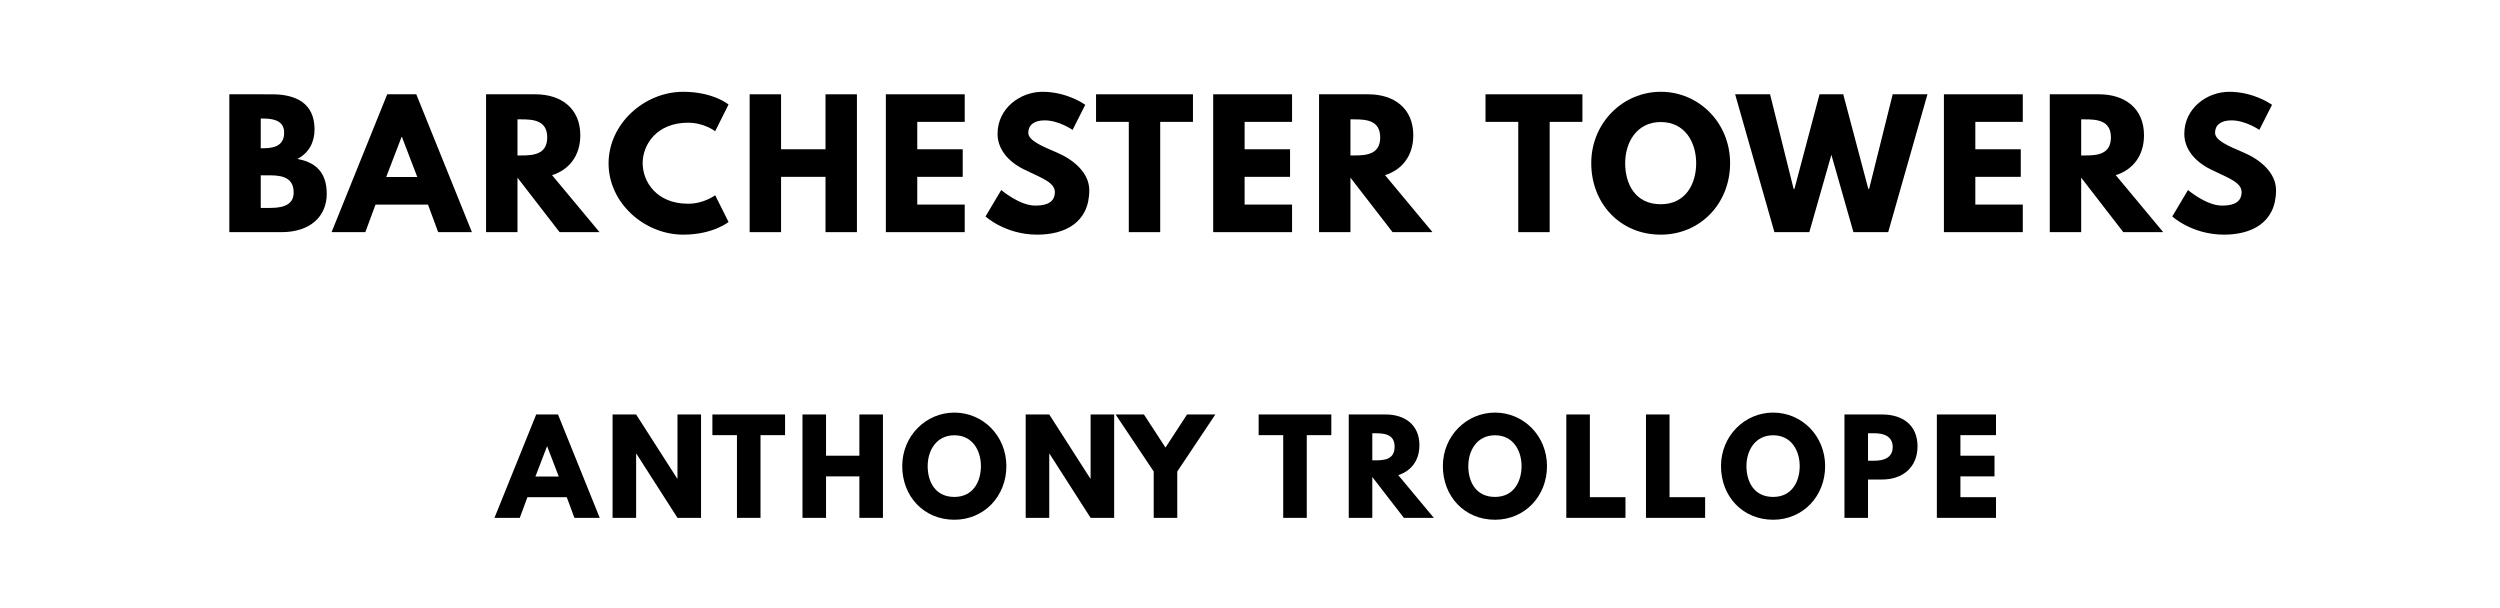
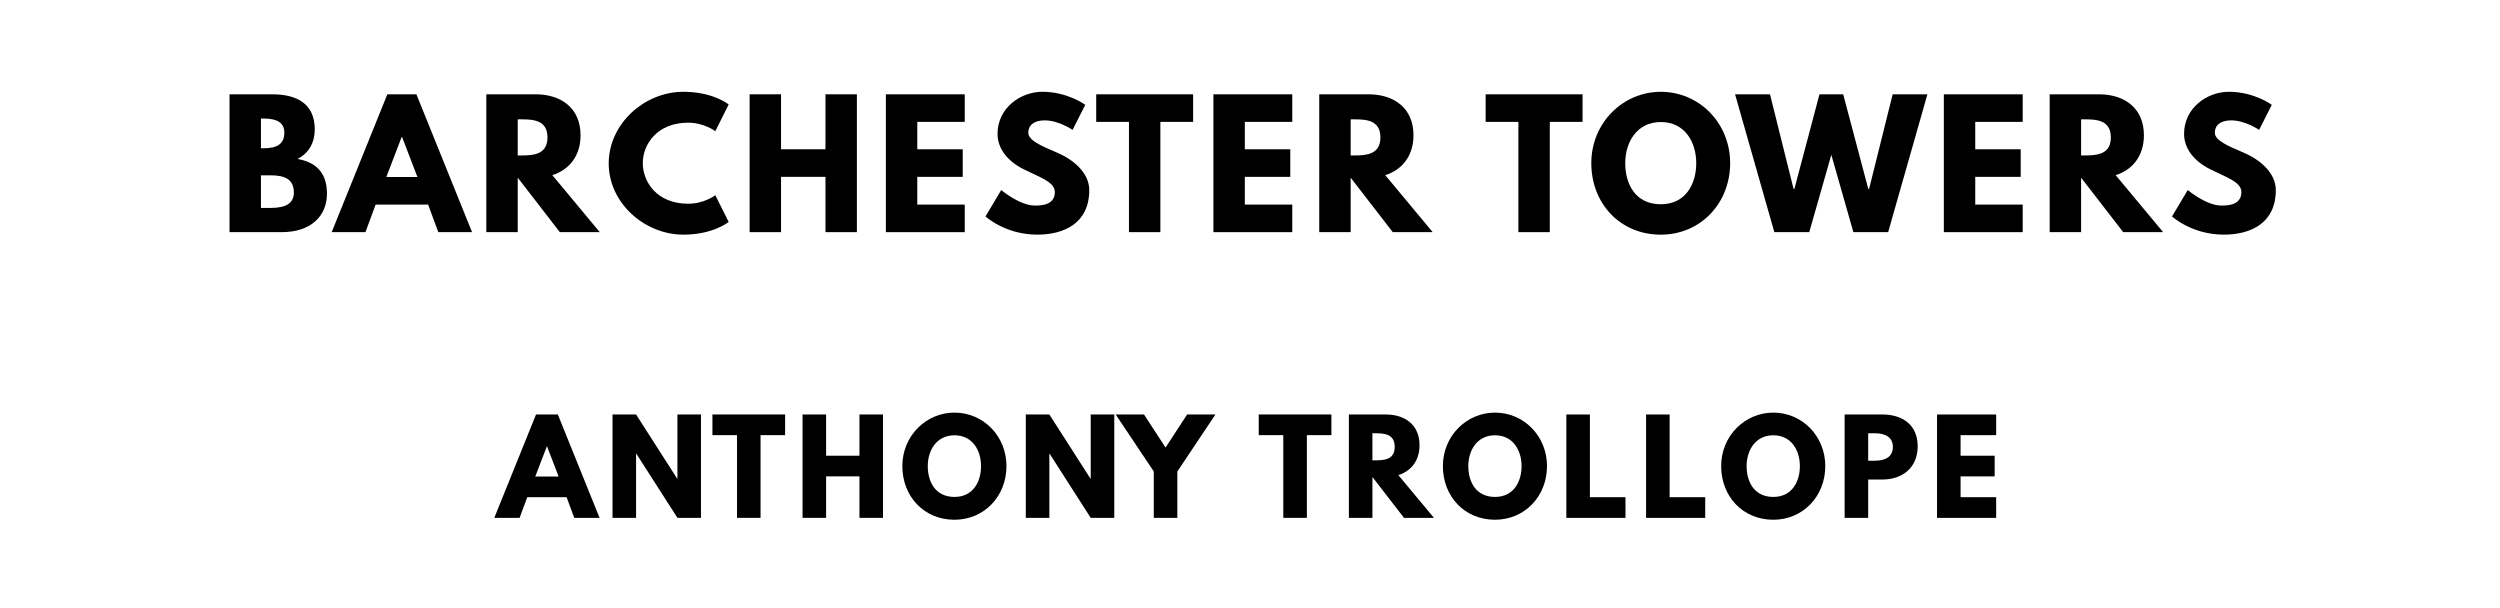
<svg xmlns="http://www.w3.org/2000/svg" version="1.1" viewBox="0 0 1400 340">
  <g aria-label="BARCHESTER TOWERS">
-     <path d="M 128.425,52.807 V 130 h 29.287 c 16,0 25.263,-8.795 25.263,-21.52 0,-12.444 -6.83,-17.778 -16.468,-19.462 6.55,-3.368 9.637,-9.45 9.637,-16.561 0,-14.69 -10.48,-19.649 -23.766,-19.649 z m 17.591,30.222 V 66.374 h 1.404 c 7.673,0 11.696,2.339 11.696,7.86 0,6.456 -4.117,8.795 -11.696,8.795 z m 0,33.404 V 98.187 h 5.52 c 8.327,0 12.912,2.526 12.912,9.637 0,6.082 -4.585,8.608 -12.912,8.608 z" />
-     <path d="M 233.119,52.807 H 216.838 L 185.681,130 h 18.901 l 5.708,-15.439 h 29.38 L 245.376,130 h 18.901 z m 0.561,46.316 h -17.404 l 8.608,-22.456 h 0.187 z" />
-     <path d="M 272.197,52.807 V 130 h 17.591 V 99.497 L 313.366,130 h 22.363 l -26.573,-31.906 c 9.45,-2.994 15.813,-10.76 15.813,-22.363 0,-15.158 -10.854,-22.924 -25.17,-22.924 z m 17.591,34.246 V 66.842 h 2.058 c 6.643,0 14.597,0.468 14.597,10.105 0,9.637 -7.953,10.105 -14.597,10.105 z" />
-     <path d="m 385.341,114.094 c -17.684,0 -25.45,-12.351 -25.45,-22.737 0,-10.292 7.766,-22.643 25.45,-22.643 8.982,0 15.158,4.772 15.158,4.772 l 7.485,-14.971 c 0,0 -8.608,-7.111 -25.357,-7.111 -21.895,0 -41.825,17.965 -41.825,40.14 0,22.082 20.023,39.86 41.825,39.86 16.749,0 25.357,-7.111 25.357,-7.111 l -7.485,-14.971 c 0,0 -6.175,4.772 -15.158,4.772 z" />
-     <path d="m 437.397,99.029 h 24.889 V 130 h 17.591 V 52.807 H 462.286 V 83.591 H 437.397 V 52.807 H 419.806 V 130 h 17.591 z" />
-     <path d="M 540.242,52.807 H 496.078 V 130 h 44.164 v -15.439 h -26.573 V 99.029 h 25.45 V 83.591 H 513.669 V 68.246 h 26.573 z" />
-     <path d="m 583.799,51.404 c -12.444,0 -25.17,9.17 -25.17,23.579 0,8.047 5.427,15.251 14.69,19.836 9.17,4.585 17.404,7.111 17.404,12.725 0,7.205 -7.298,7.579 -11.134,7.579 -8.608,0 -18.901,-8.702 -18.901,-8.702 l -8.795,14.784 c 0,0 10.947,10.199 29.006,10.199 15.064,0 29.099,-6.456 29.099,-24.889 0,-10.105 -9.45,-17.404 -18.058,-21.053 -8.795,-3.743 -16.094,-6.83 -16.094,-11.135 0,-4.211 3.181,-6.924 9.17,-6.924 7.953,0 15.626,5.333 15.626,5.333 l 7.111,-14.035 c 0,0 -9.918,-7.298 -23.953,-7.298 z" />
-     <path d="m 613.786,68.246 h 18.339 V 130 h 17.591 V 68.246 h 18.339 V 52.807 h -54.269 z" />
-     <path d="M 723.553,52.807 H 679.39 V 130 h 44.164 v -15.439 h -26.573 V 99.029 h 25.45 V 83.591 H 696.98 V 68.246 h 26.573 z" />
-     <path d="M 738.666,52.807 V 130 h 17.591 V 99.497 L 779.836,130 h 22.363 l -26.573,-31.906 c 9.45,-2.994 15.813,-10.76 15.813,-22.363 0,-15.158 -10.854,-22.924 -25.17,-22.924 z m 17.591,34.246 V 66.842 h 2.058 c 6.643,0 14.596,0.468 14.596,10.105 0,9.637 -7.953,10.105 -14.596,10.105 z" />
-     <path d="m 831.885,68.246 h 18.339 V 130 h 17.591 V 68.246 h 18.339 V 52.807 h -54.269 z" />
-     <path d="m 891.103,91.357 c 0,22.55 16.094,40.047 38.924,40.047 22.175,0 38.83,-17.497 38.83,-40.047 0,-22.55 -17.404,-39.953 -38.83,-39.953 -21.24,0 -38.924,17.404 -38.924,39.953 z m 18.994,0 c 0,-11.509 6.363,-23.018 19.93,-23.018 13.661,0 19.836,11.509 19.836,23.018 0,11.509 -5.801,23.018 -19.836,23.018 -14.409,0 -19.93,-11.509 -19.93,-23.018 z" />
-     <path d="m 1037.923,130 h 19.462 l 21.988,-77.193 h -19.462 l -13.193,52.959 h -0.468 l -14.035,-52.959 h -13.287 l -14.035,52.959 h -0.468 L 991.233,52.807 H 971.678 L 993.666,130 h 19.556 l 12.351,-43.322 z" />
-     <path d="m 1132.757,52.807 h -44.164 V 130 h 44.164 v -15.439 h -26.573 V 99.029 h 25.45 V 83.591 h -25.45 V 68.246 h 26.573 z" />
-     <path d="M 1147.869,52.807 V 130 h 17.591 V 99.497 L 1189.039,130 h 22.363 l -26.573,-31.906 c 9.45,-2.994 15.813,-10.76 15.813,-22.363 0,-15.158 -10.854,-22.924 -25.17,-22.924 z m 17.591,34.246 V 66.842 h 2.058 c 6.643,0 14.597,0.468 14.597,10.105 0,9.637 -7.953,10.105 -14.597,10.105 z" />
-     <path d="m 1248.382,51.404 c -12.444,0 -25.17,9.17 -25.17,23.579 0,8.047 5.427,15.251 14.69,19.836 9.17,4.585 17.404,7.111 17.404,12.725 0,7.205 -7.298,7.579 -11.134,7.579 -8.608,0 -18.901,-8.702 -18.901,-8.702 l -8.795,14.784 c 0,0 10.947,10.199 29.006,10.199 15.064,0 29.099,-6.456 29.099,-24.889 0,-10.105 -9.45,-17.404 -18.058,-21.053 -8.795,-3.743 -16.094,-6.83 -16.094,-11.135 0,-4.211 3.181,-6.924 9.17,-6.924 7.953,0 15.626,5.333 15.626,5.333 l 7.111,-14.035 c 0,0 -9.918,-7.298 -23.953,-7.298 z" />
+     <path d="M128.54,52.81l23.95,0.00c13.29,0.00,23.77,4.96,23.77,19.65c0.00,7.11-3.09,13.19-9.64,16.56c9.64,1.68,16.47,7.02,16.47,19.46c0.00,12.73-9.26,21.52-25.26,21.52l-29.29,0.00l0.00-77.19z  M146.13,83.03l1.40,0.00c7.58,0.00,11.70-2.34,11.70-8.80c0.00-5.52-4.02-7.86-11.70-7.86l-1.40,0.00l0.00,16.65z  M146.13,116.43l5.52,0.00c8.33,0.00,12.91-2.53,12.91-8.61c0.00-7.11-4.58-9.64-12.91-9.64l-5.52,0.00l0.00,18.25z" />
+     <path d="M233.19,52.81l31.16,77.19l-18.90,0.00l-5.71-15.44l-29.38,0.00l-5.71,15.44l-18.90,0.00l31.16-77.19l16.28,0.00z  M233.75,99.12l-8.61-22.46l-0.19,0.00l-8.61,22.46l17.40,0.00z" />
+     <path d="M272.34,52.81l27.60,0.00c14.32,0.00,25.17,7.77,25.17,22.92c0.00,11.60-6.36,19.37-15.81,22.36l26.57,31.91l-22.36,0.00l-23.58-30.50l0.00,30.50l-17.59,0.00l0.00-77.19z  M289.93,87.05l2.06,0.00c6.64,0.00,14.60-0.47,14.60-10.11s-7.95-10.11-14.60-10.11l-2.06,0.00l0.00,20.21z" />
+     <path d="M385.41,114.09c8.98,0.00,15.16-4.77,15.16-4.77l7.49,14.97s-8.61,7.11-25.36,7.11c-21.80,0.00-41.82-17.78-41.82-39.86c0.00-22.18,19.93-40.14,41.82-40.14c16.75,0.00,25.36,7.11,25.36,7.11l-7.49,14.97s-6.18-4.77-15.16-4.77c-17.68,0.00-25.45,12.35-25.45,22.64c0.00,10.39,7.77,22.74,25.45,22.74z" />
+     <path d="M437.38,99.03l0.00,30.97l-17.59,0.00l0.00-77.19l17.59,0.00l0.00,30.78l24.89,0.00l0.00-30.78l17.59,0.00l0.00,77.19l-17.59,0.00l0.00-30.97l-24.89,0.00z" />
+     <path d="M540.25,52.81l0.00,15.44l-26.57,0.00l0.00,15.35l25.45,0.00l0.00,15.44l-25.45,0.00l0.00,15.53l26.57,0.00l0.00,15.44l-44.16,0.00l0.00-77.19l44.16,0.00z" />
+     <path d="M583.80,51.40c14.04,0.00,23.95,7.30,23.95,7.30l-7.11,14.04s-7.67-5.33-15.63-5.33c-5.99,0.00-9.17,2.71-9.17,6.92c0.00,4.30,7.30,7.39,16.09,11.13c8.61,3.65,18.06,10.95,18.06,21.05c0.00,18.43-14.04,24.89-29.10,24.89c-18.06,0.00-29.01-10.20-29.01-10.20l8.80-14.78s10.29,8.70,18.90,8.70c3.84,0.00,11.13-0.37,11.13-7.58c0.00-5.61-8.23-8.14-17.40-12.73c-9.26-4.58-14.69-11.79-14.69-19.84c0.00-14.41,12.73-23.58,25.17-23.58z" />
+     <path d="M613.88,68.25l0.00-15.44l54.27,0.00l0.00,15.44l-18.34,0.00l0.00,61.75l-17.59,0.00l0.00-61.75l-18.34,0.00z" />
+     <path d="M723.67,52.81l0.00,15.44l-26.57,0.00l0.00,15.35l25.45,0.00l0.00,15.44l-25.45,0.00l0.00,15.53l26.57,0.00l0.00,15.44l-44.16,0.00l0.00-77.19l44.16,0.00z" />
+     <path d="M738.78,52.81l27.60,0.00c14.32,0.00,25.17,7.77,25.17,22.92c0.00,11.60-6.36,19.37-15.81,22.36l26.57,31.91l-22.36,0.00l-23.58-30.50l0.00,30.50l-17.59,0.00l0.00-77.19z  M756.37,87.05l2.06,0.00c6.64,0.00,14.60-0.47,14.60-10.11s-7.95-10.11-14.60-10.11l-2.06,0.00l0.00,20.21z" />
+     <path d="M831.96,68.25l0.00-15.44l54.27,0.00l0.00,15.44l-18.34,0.00l0.00,61.75l-17.59,0.00l0.00-61.75l-18.34,0.00z" />
+     <path d="M891.13,91.36c0.00-22.55,17.68-39.95,38.92-39.95c21.43,0.00,38.83,17.40,38.83,39.95s-16.65,40.05-38.83,40.05c-22.83,0.00-38.92-17.50-38.92-40.05z  M910.13,91.36c0.00,11.51,5.52,23.02,19.93,23.02c14.04,0.00,19.84-11.51,19.84-23.02s-6.18-23.02-19.84-23.02c-13.57,0.00-19.93,11.51-19.93,23.02z" />
+     <path d="M1037.89,130.00l-12.35-43.32l-12.35,43.32l-19.56,0.00l-21.99-77.19l19.56,0.00l13.19,52.96l0.47,0.00l14.04-52.96l13.29,0.00l14.04,52.96l0.47,0.00l13.19-52.96l19.46,0.00l-21.99,77.19l-19.46,0.00z" />
+     <path d="M1132.71,52.81l0.00,15.44l-26.57,0.00l0.00,15.35l25.45,0.00l0.00,15.44l-25.45,0.00l0.00,15.53l26.57,0.00l0.00,15.44l-44.16,0.00l0.00-77.19l44.16,0.00z" />
+     <path d="M1147.82,52.81l27.60,0.00c14.32,0.00,25.17,7.77,25.17,22.92c0.00,11.60-6.36,19.37-15.81,22.36l26.57,31.91l-22.36,0.00l-23.58-30.50l0.00,30.50l-17.59,0.00l0.00-77.19z  M1165.41,87.05l2.06,0.00c6.64,0.00,14.60-0.47,14.60-10.11s-7.95-10.11-14.60-10.11l-2.06,0.00l0.00,20.21z" />
+     <path d="M1248.26,51.40c14.04,0.00,23.95,7.30,23.95,7.30l-7.11,14.04s-7.67-5.33-15.63-5.33c-5.99,0.00-9.17,2.71-9.17,6.92c0.00,4.30,7.30,7.39,16.09,11.13c8.61,3.65,18.06,10.95,18.06,21.05c0.00,18.43-14.04,24.89-29.10,24.89c-18.06,0.00-29.01-10.20-29.01-10.20l8.80-14.78s10.29,8.70,18.90,8.70c3.84,0.00,11.13-0.37,11.13-7.58c0.00-5.61-8.23-8.14-17.40-12.73c-9.26-4.58-14.69-11.79-14.69-19.84c0.00-14.41,12.73-23.58,25.17-23.58z" />
  </g>
  <g aria-label="ANTHONY TROLLOPE">
-     <path d="M 312.479,232.105 H 300.269 L 276.9,290 h 14.175 l 4.281,-11.579 h 22.035 L 321.672,290 h 14.175 z m 0.421,34.737 H 299.848 L 306.304,250 h 0.14 z" />
-     <path d="m 356.23,254.07 h 0.14 L 379.388,290 h 13.193 v -57.895 h -13.193 v 35.93 h -0.14 L 356.23,232.105 H 343.037 V 290 h 13.193 z" />
-     <path d="m 398.939,243.684 h 13.754 V 290 h 13.193 v -46.316 h 13.754 V 232.105 H 398.939 Z" />
-     <path d="m 462.584,266.772 h 18.667 V 290 h 13.193 v -57.895 h -13.193 v 23.088 H 462.584 V 232.105 H 449.391 V 290 h 13.193 z" />
-     <path d="m 505.249,261.018 c 0,16.912 12.07,30.035 29.193,30.035 16.632,0 29.123,-13.123 29.123,-30.035 0,-16.912 -13.053,-29.965 -29.123,-29.965 -15.93,0 -29.193,13.053 -29.193,29.965 z m 14.246,0 c 0,-8.632 4.772,-17.263 14.947,-17.263 10.246,0 14.877,8.632 14.877,17.263 0,8.632 -4.351,17.263 -14.877,17.263 -10.807,0 -14.947,-8.632 -14.947,-17.263 z" />
-     <path d="m 587.579,254.07 h 0.14 L 610.737,290 h 13.193 v -57.895 h -13.193 v 35.93 h -0.14 L 587.579,232.105 H 574.386 V 290 h 13.193 z" />
-     <path d="m 624.742,232.105 21.333,31.93 V 290 h 13.193 v -25.965 l 21.333,-31.93 h -15.86 l -12.07,18.526 -12.07,-18.526 z" />
-     <path d="m 704.843,243.684 h 13.754 V 290 h 13.193 v -46.316 h 13.754 V 232.105 H 704.843 Z" />
-     <path d="M 755.296,232.105 V 290 h 13.193 V 267.123 L 786.173,290 h 16.772 l -19.93,-23.93 c 7.088,-2.246 11.86,-8.07 11.86,-16.772 0,-11.368 -8.14,-17.193 -18.877,-17.193 z m 13.193,25.684 v -15.158 h 1.544 c 4.982,0 10.947,0.351 10.947,7.579 0,7.228 -5.965,7.579 -10.947,7.579 z" />
-     <path d="m 808.001,261.018 c 0,16.912 12.07,30.035 29.193,30.035 16.632,0 29.123,-13.123 29.123,-30.035 0,-16.912 -13.053,-29.965 -29.123,-29.965 -15.93,0 -29.193,13.053 -29.193,29.965 z m 14.246,0 c 0,-8.632 4.772,-17.263 14.947,-17.263 10.246,0 14.877,8.632 14.877,17.263 0,8.632 -4.351,17.263 -14.877,17.263 -10.807,0 -14.947,-8.632 -14.947,-17.263 z" />
-     <path d="M 890.331,232.105 H 877.138 V 290 h 33.123 v -11.579 h -19.93 z" />
-     <path d="M 934.942,232.105 H 921.749 V 290 h 33.123 v -11.579 h -19.93 z" />
-     <path d="m 963.763,261.018 c 0,16.912 12.07,30.035 29.193,30.035 16.632,0 29.123,-13.123 29.123,-30.035 0,-16.912 -13.053,-29.965 -29.123,-29.965 -15.93,0 -29.193,13.053 -29.193,29.965 z m 14.246,0 c 0,-8.632 4.772,-17.263 14.947,-17.263 10.246,0 14.877,8.632 14.877,17.263 0,8.632 -4.351,17.263 -14.877,17.263 -10.807,0 -14.947,-8.632 -14.947,-17.263 z" />
-     <path d="M 1032.9,232.105 V 290 h 13.193 v -21.474 h 7.93 c 11.298,0 19.79,-6.667 19.79,-18.596 0,-12 -8.491,-17.825 -19.79,-17.825 z M 1046.093,258 v -15.368 h 3.719 c 5.193,0 10.105,1.754 10.105,7.719 0,5.895 -4.912,7.649 -10.105,7.649 z" />
-     <path d="m 1117.761,232.105 h -33.123 V 290 h 33.123 v -11.579 h -19.93 v -11.649 h 19.088 v -11.579 h -19.088 v -11.509 h 19.93 z" />
+     <path d="M312.39,232.11l23.37,57.89l-14.18,0.00l-4.28-11.58l-22.04,0.00l-4.28,11.58l-14.18,0.00l23.37-57.89l12.21,0.00z  M312.82,266.84l-6.46-16.84l-0.14,0.00l-6.46,16.84l13.05,0.00z" />
+     <path d="M356.20,254.07l0.00,35.93l-13.19,0.00l0.00-57.89l13.19,0.00l23.02,35.93l0.14,0.00l0.00-35.93l13.19,0.00l0.00,57.89l-13.19,0.00l-23.02-35.93l-0.14,0.00z" />
+     <path d="M398.96,243.68l0.00-11.58l40.70,0.00l0.00,11.58l-13.75,0.00l0.00,46.32l-13.19,0.00l0.00-46.32l-13.75,0.00z" />
+     <path d="M462.62,266.77l0.00,23.23l-13.19,0.00l0.00-57.89l13.19,0.00l0.00,23.09l18.67,0.00l0.00-23.09l13.19,0.00l0.00,57.89l-13.19,0.00l0.00-23.23l-18.67,0.00z" />
+     <path d="M505.31,261.02c0.00-16.91,13.26-29.96,29.19-29.96c16.07,0.00,29.12,13.05,29.12,29.96s-12.49,30.04-29.12,30.04c-17.12,0.00-29.19-13.12-29.19-30.04z  M519.55,261.02c0.00,8.63,4.14,17.26,14.95,17.26c10.53,0.00,14.88-8.63,14.88-17.26s-4.63-17.26-14.88-17.26c-10.18,0.00-14.95,8.63-14.95,17.26z" />
+     <path d="M587.64,254.07l0.00,35.93l-13.19,0.00l0.00-57.89l13.19,0.00l23.02,35.93l0.14,0.00l0.00-35.93l13.19,0.00l0.00,57.89l-13.19,0.00l-23.02-35.93l-0.14,0.00z" />
+     <path d="M624.78,232.11l15.86,0.00l12.07,18.53l12.07-18.53l15.86,0.00l-21.33,31.93l0.00,25.96l-13.19,0.00l0.00-25.96z" />
+     <path d="M704.89,243.68l0.00-11.58l40.70,0.00l0.00,11.58l-13.75,0.00l0.00,46.32l-13.19,0.00l0.00-46.32l-13.75,0.00z" />
+     <path d="M755.36,232.11l20.70,0.00c10.74,0.00,18.88,5.82,18.88,17.19c0.00,8.70-4.77,14.53-11.86,16.77l19.93,23.93l-16.77,0.00l-17.68-22.88l0.00,22.88l-13.19,0.00l0.00-57.89z  M768.55,257.79l1.54,0.00c4.98,0.00,10.95-0.35,10.95-7.58s-5.96-7.58-10.95-7.58l-1.54,0.00l0.00,15.16z" />
+     <path d="M808.01,261.02c0.00-16.91,13.26-29.96,29.19-29.96c16.07,0.00,29.12,13.05,29.12,29.96s-12.49,30.04-29.12,30.04c-17.12,0.00-29.19-13.12-29.19-30.04z  M822.25,261.02c0.00,8.63,4.14,17.26,14.95,17.26c10.53,0.00,14.88-8.63,14.88-17.26s-4.63-17.26-14.88-17.26c-10.18,0.00-14.95,8.63-14.95,17.26z" />
+     <path d="M890.34,232.11l0.00,46.32l19.93,0.00l0.00,11.58l-33.12,0.00l0.00-57.89l13.19,0.00z" />
+     <path d="M934.99,232.11l0.00,46.32l19.93,0.00l0.00,11.58l-33.12,0.00l0.00-57.89l13.19,0.00z" />
+     <path d="M963.85,261.02c0.00-16.91,13.26-29.96,29.19-29.96c16.07,0.00,29.12,13.05,29.12,29.96s-12.49,30.04-29.12,30.04c-17.12,0.00-29.19-13.12-29.19-30.04z  M978.10,261.02c0.00,8.63,4.14,17.26,14.95,17.26c10.53,0.00,14.88-8.63,14.88-17.26s-4.63-17.26-14.88-17.26c-10.18,0.00-14.95,8.63-14.95,17.26z" />
+     <path d="M1032.99,232.11l21.12,0.00c11.30,0.00,19.79,5.82,19.79,17.82c0.00,11.93-8.49,18.60-19.79,18.60l-7.93,0.00l0.00,21.47l-13.19,0.00l0.00-57.89z  M1046.18,258.00l3.72,0.00c5.19,0.00,10.11-1.75,10.11-7.65c0.00-5.96-4.91-7.72-10.11-7.72l-3.72,0.00l0.00,15.37z" />
+     <path d="M1117.85,232.11l0.00,11.58l-19.93,0.00l0.00,11.51l19.09,0.00l0.00,11.58l-19.09,0.00l0.00,11.65l19.93,0.00l0.00,11.58l-33.12,0.00l0.00-57.89l33.12,0.00z" />
  </g>
</svg>
